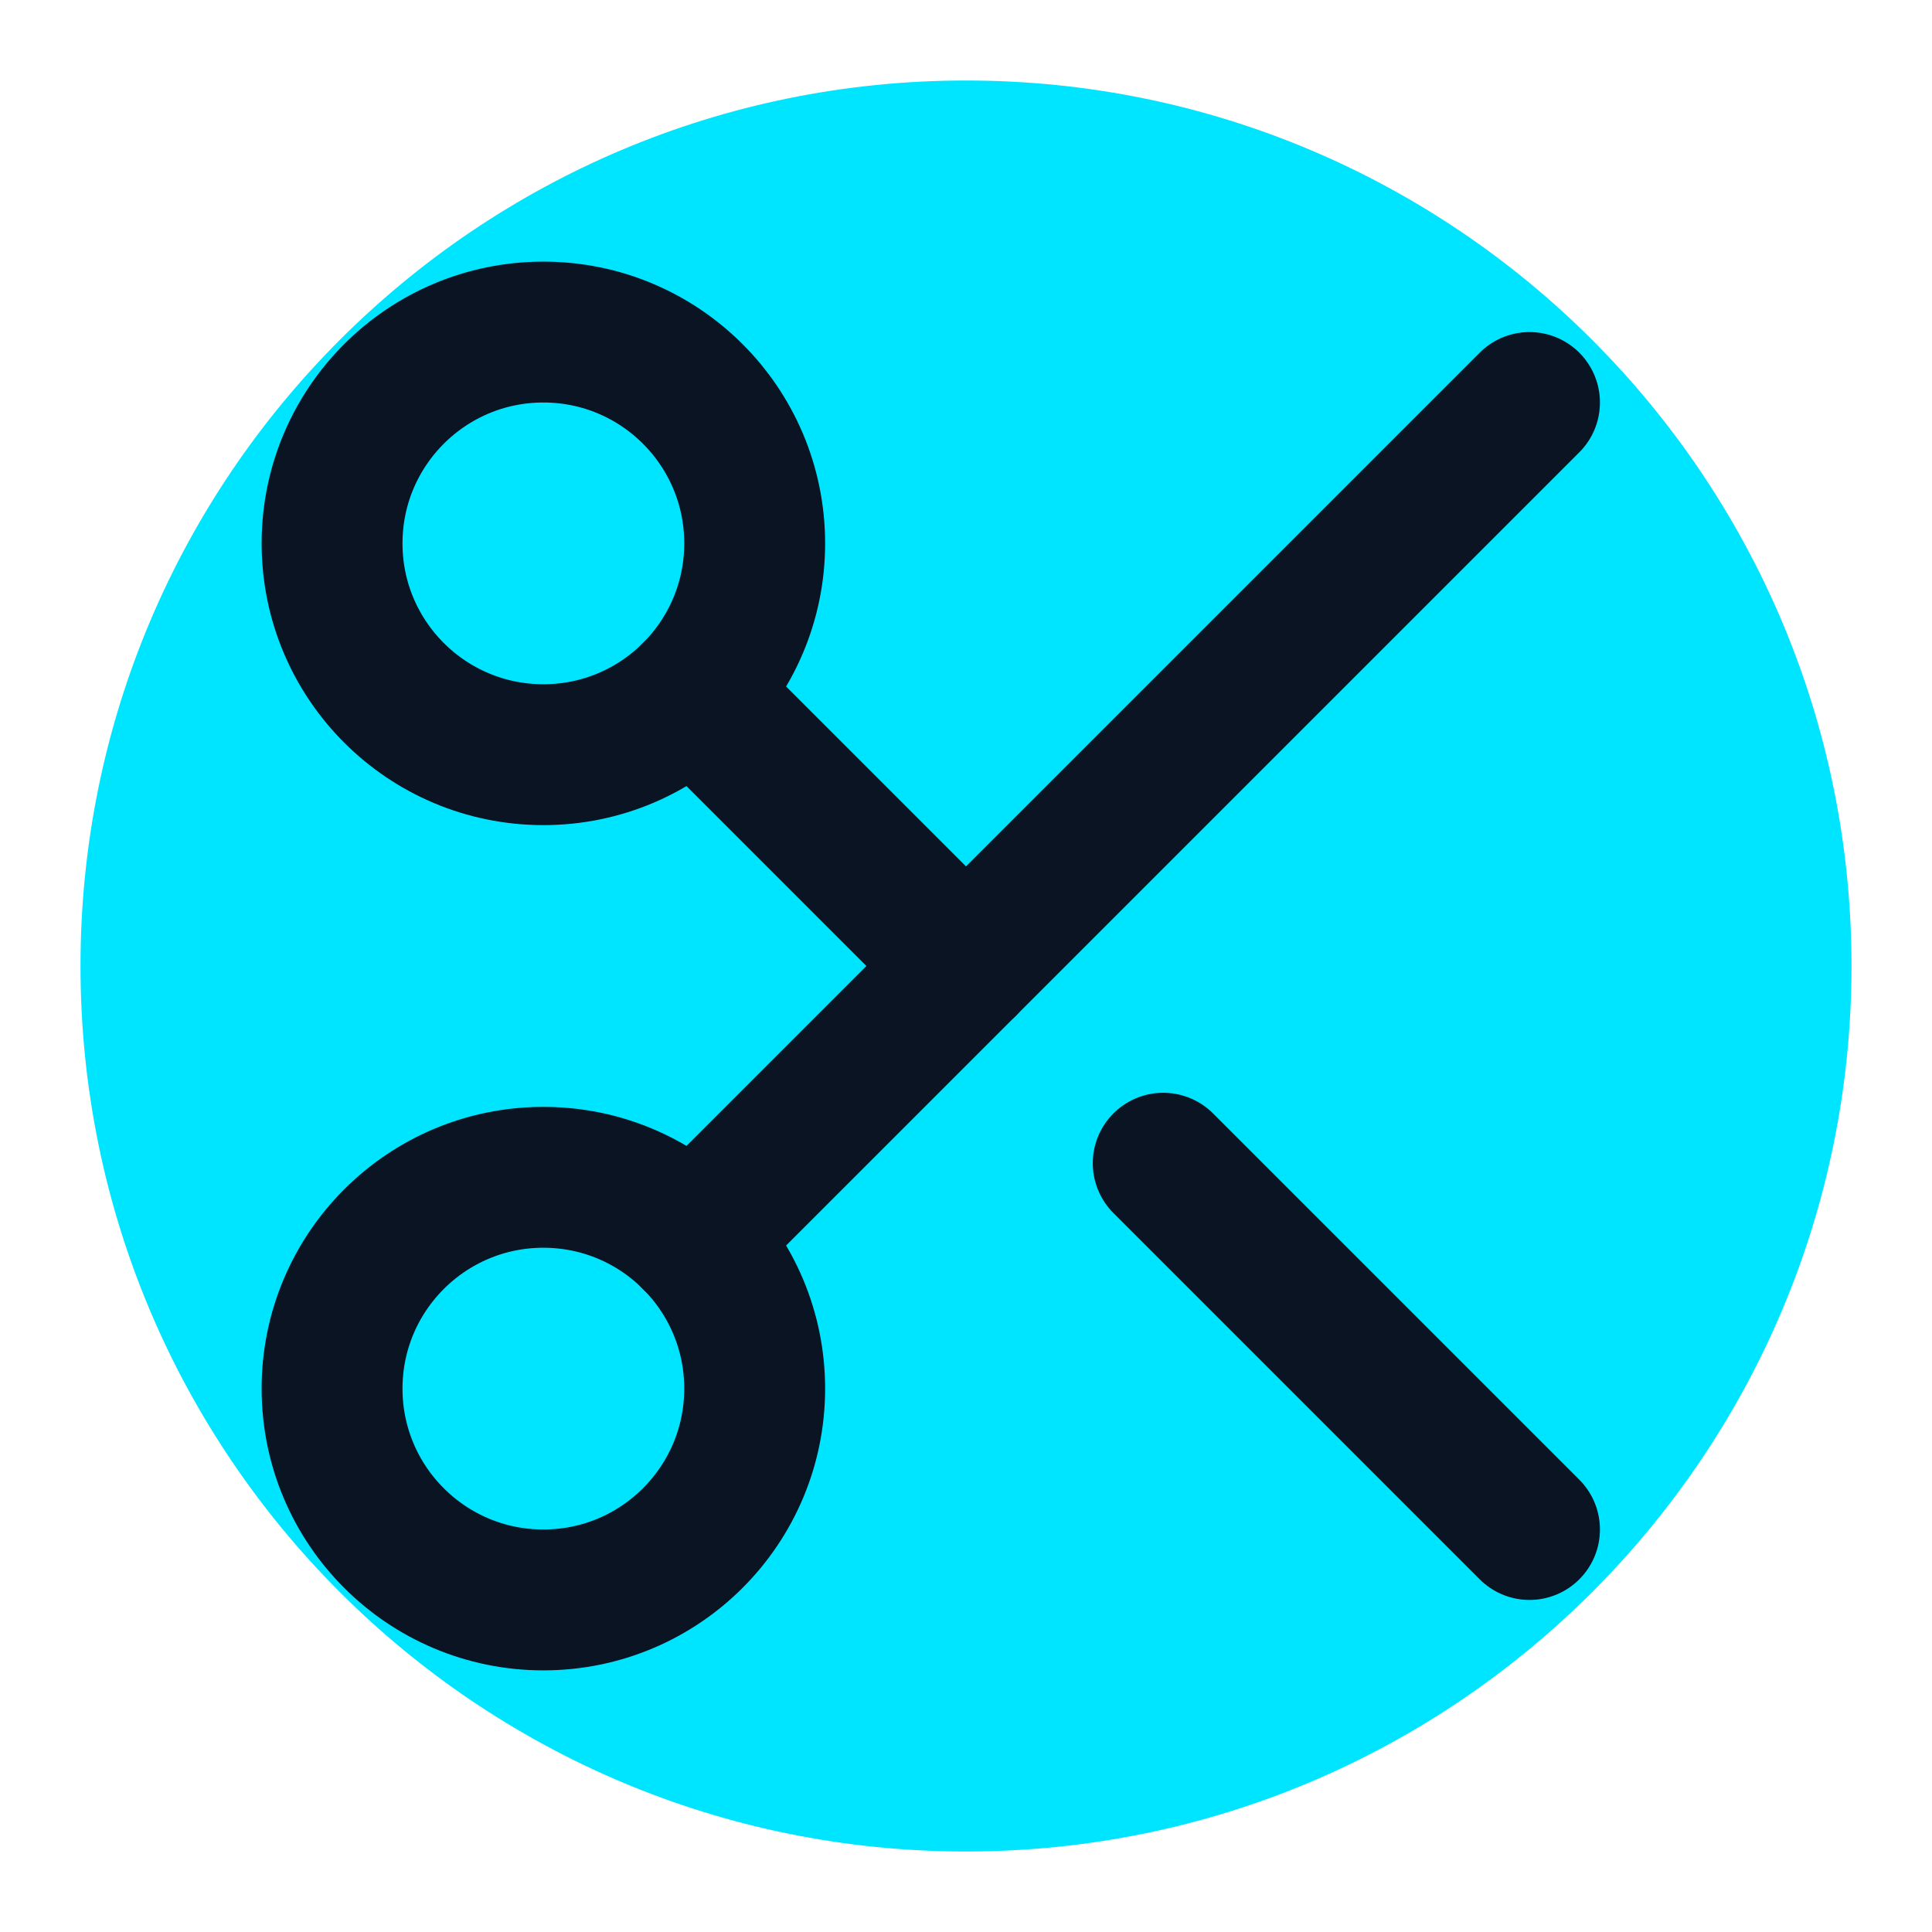
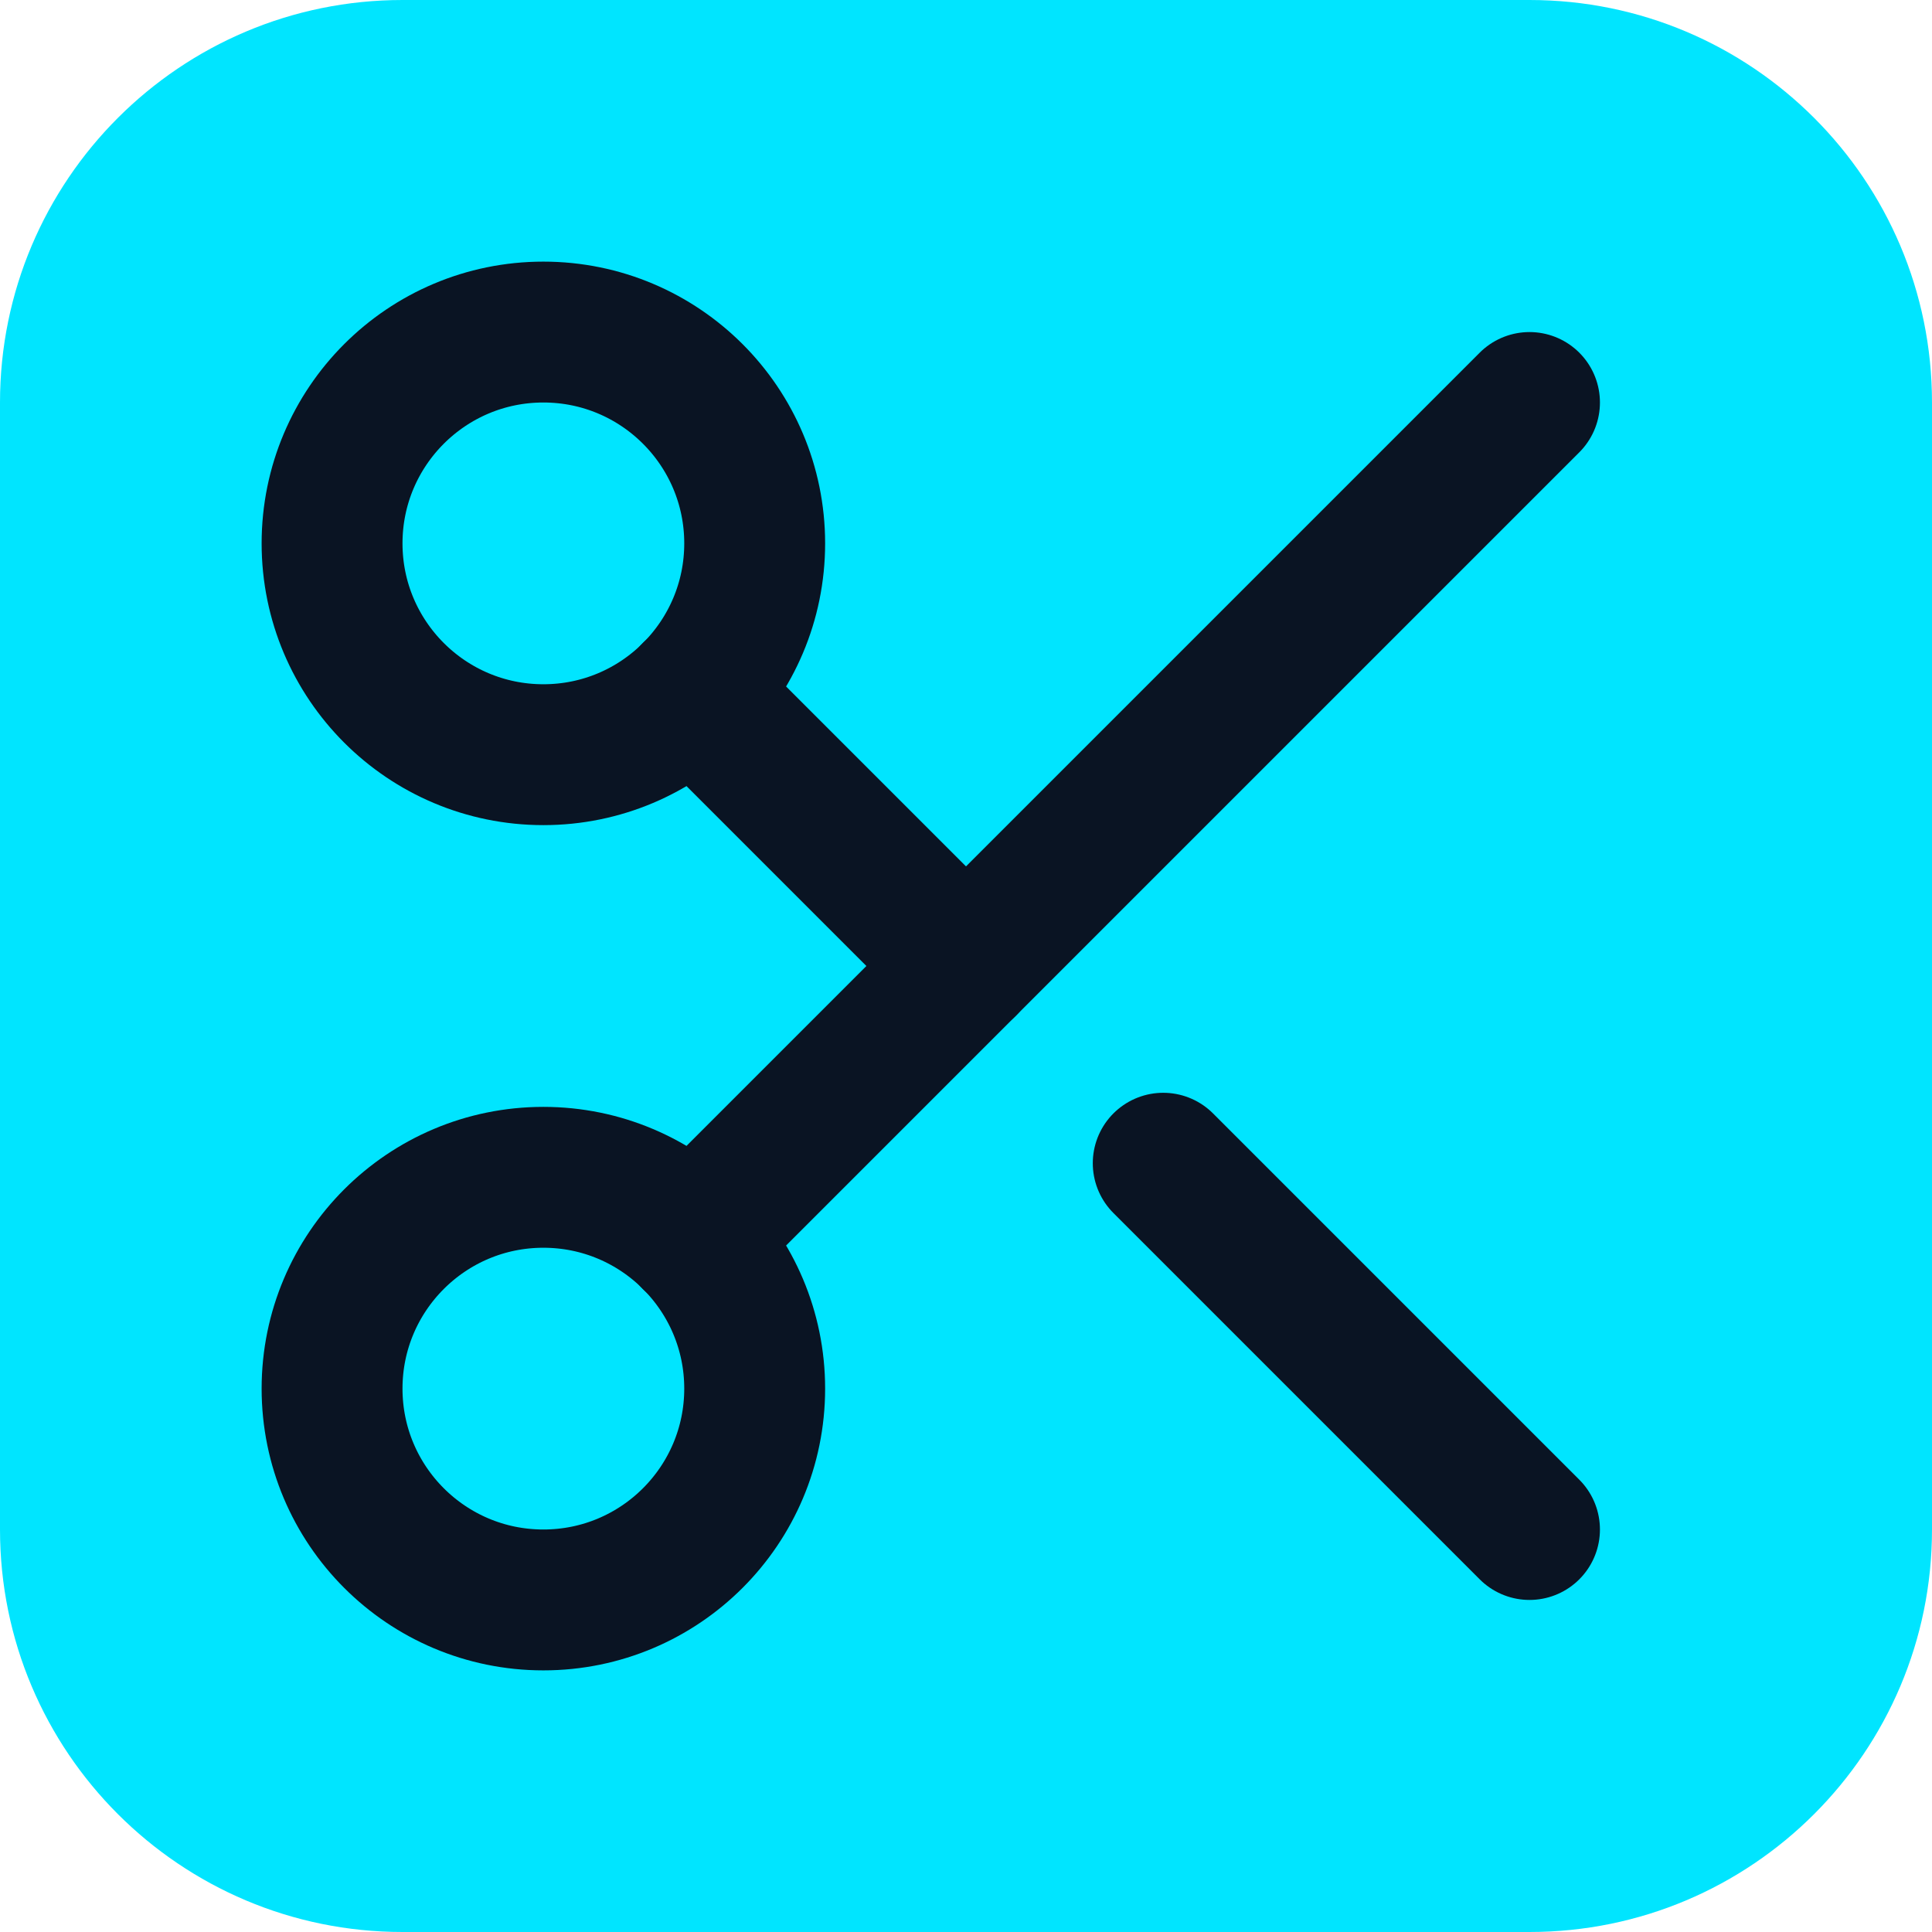
<svg xmlns="http://www.w3.org/2000/svg" viewBox="0 0 24 24" aria-hidden="true">
-   <circle cx="12" cy="12" r="11" fill="#00e5ff" />
+   <rect x="0" y="0" width="24" height="24" rx="5" ry="5" fill="#00e5ff" />
  <g fill="none" stroke="#0a1423" stroke-width="2" stroke-linecap="round" stroke-linejoin="round" transform="translate(1.5 1.5) scale(0.875)">
    <circle cx="6" cy="6" r="3" />
    <path d="M8.12 8.12 12 12" />
    <path d="M20 4 8.12 15.88" />
    <circle cx="6" cy="18" r="3" />
    <path d="M14.8 14.8 20 20" />
  </g>
</svg>
